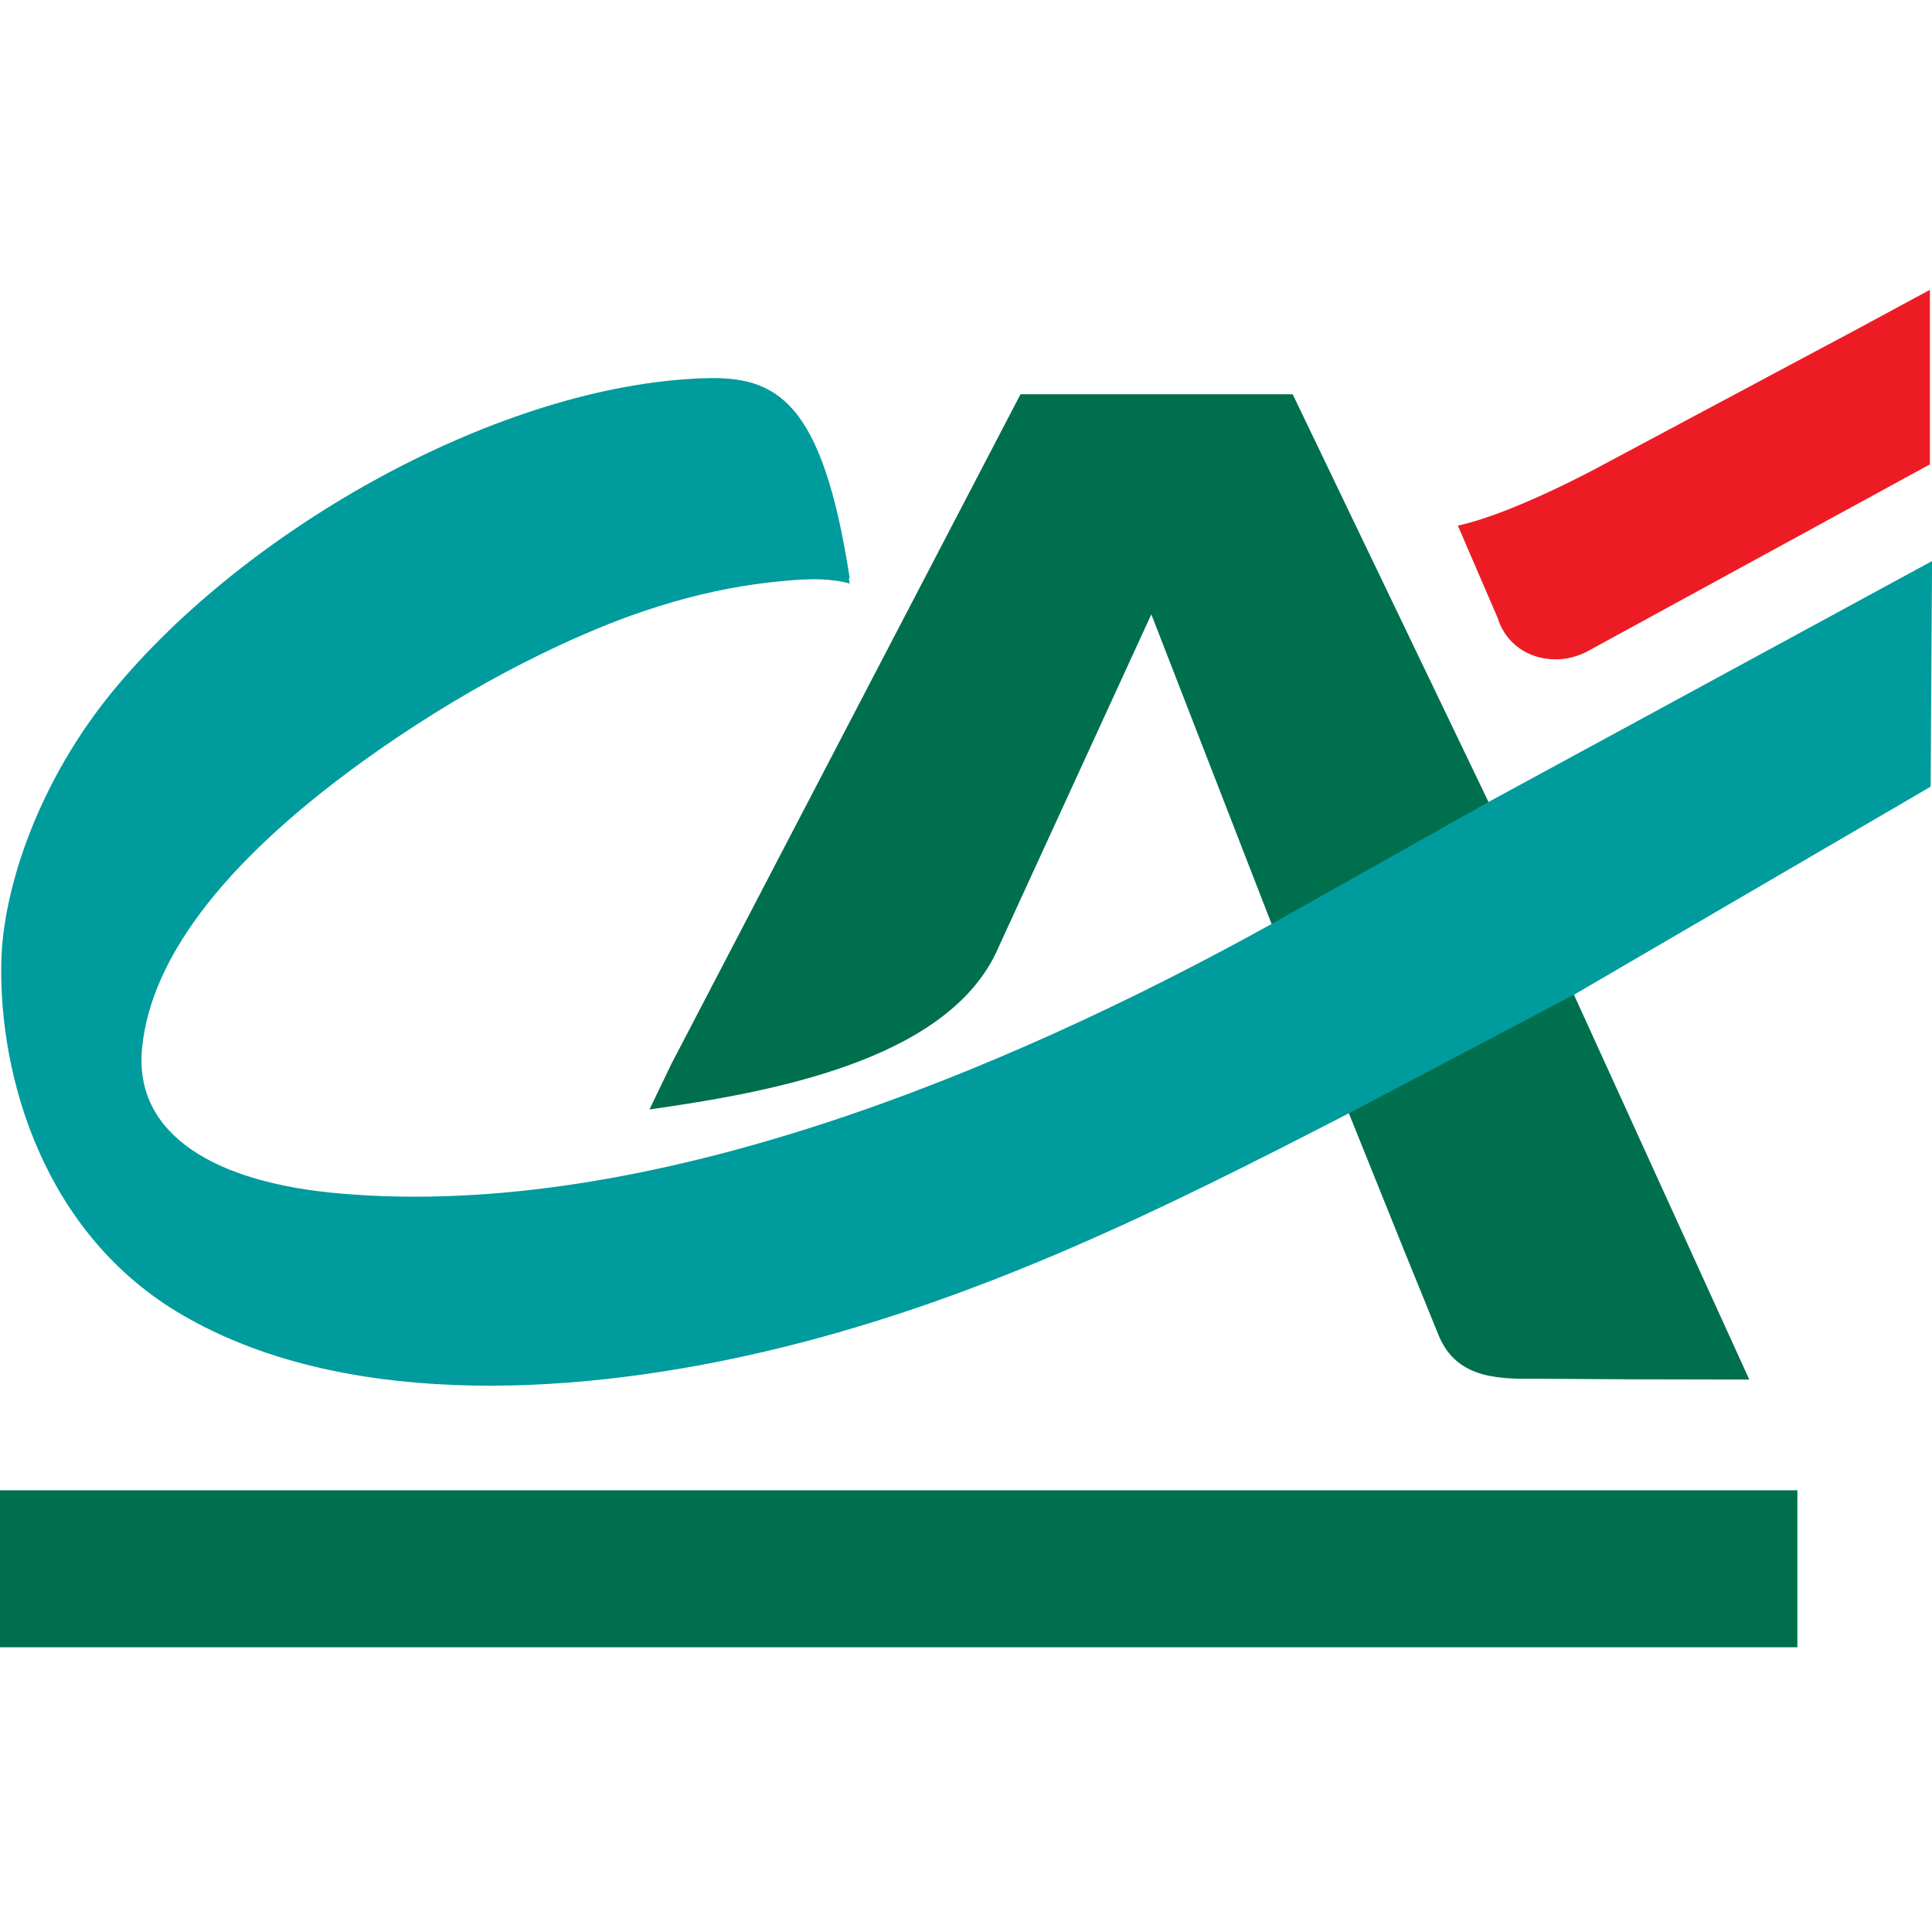
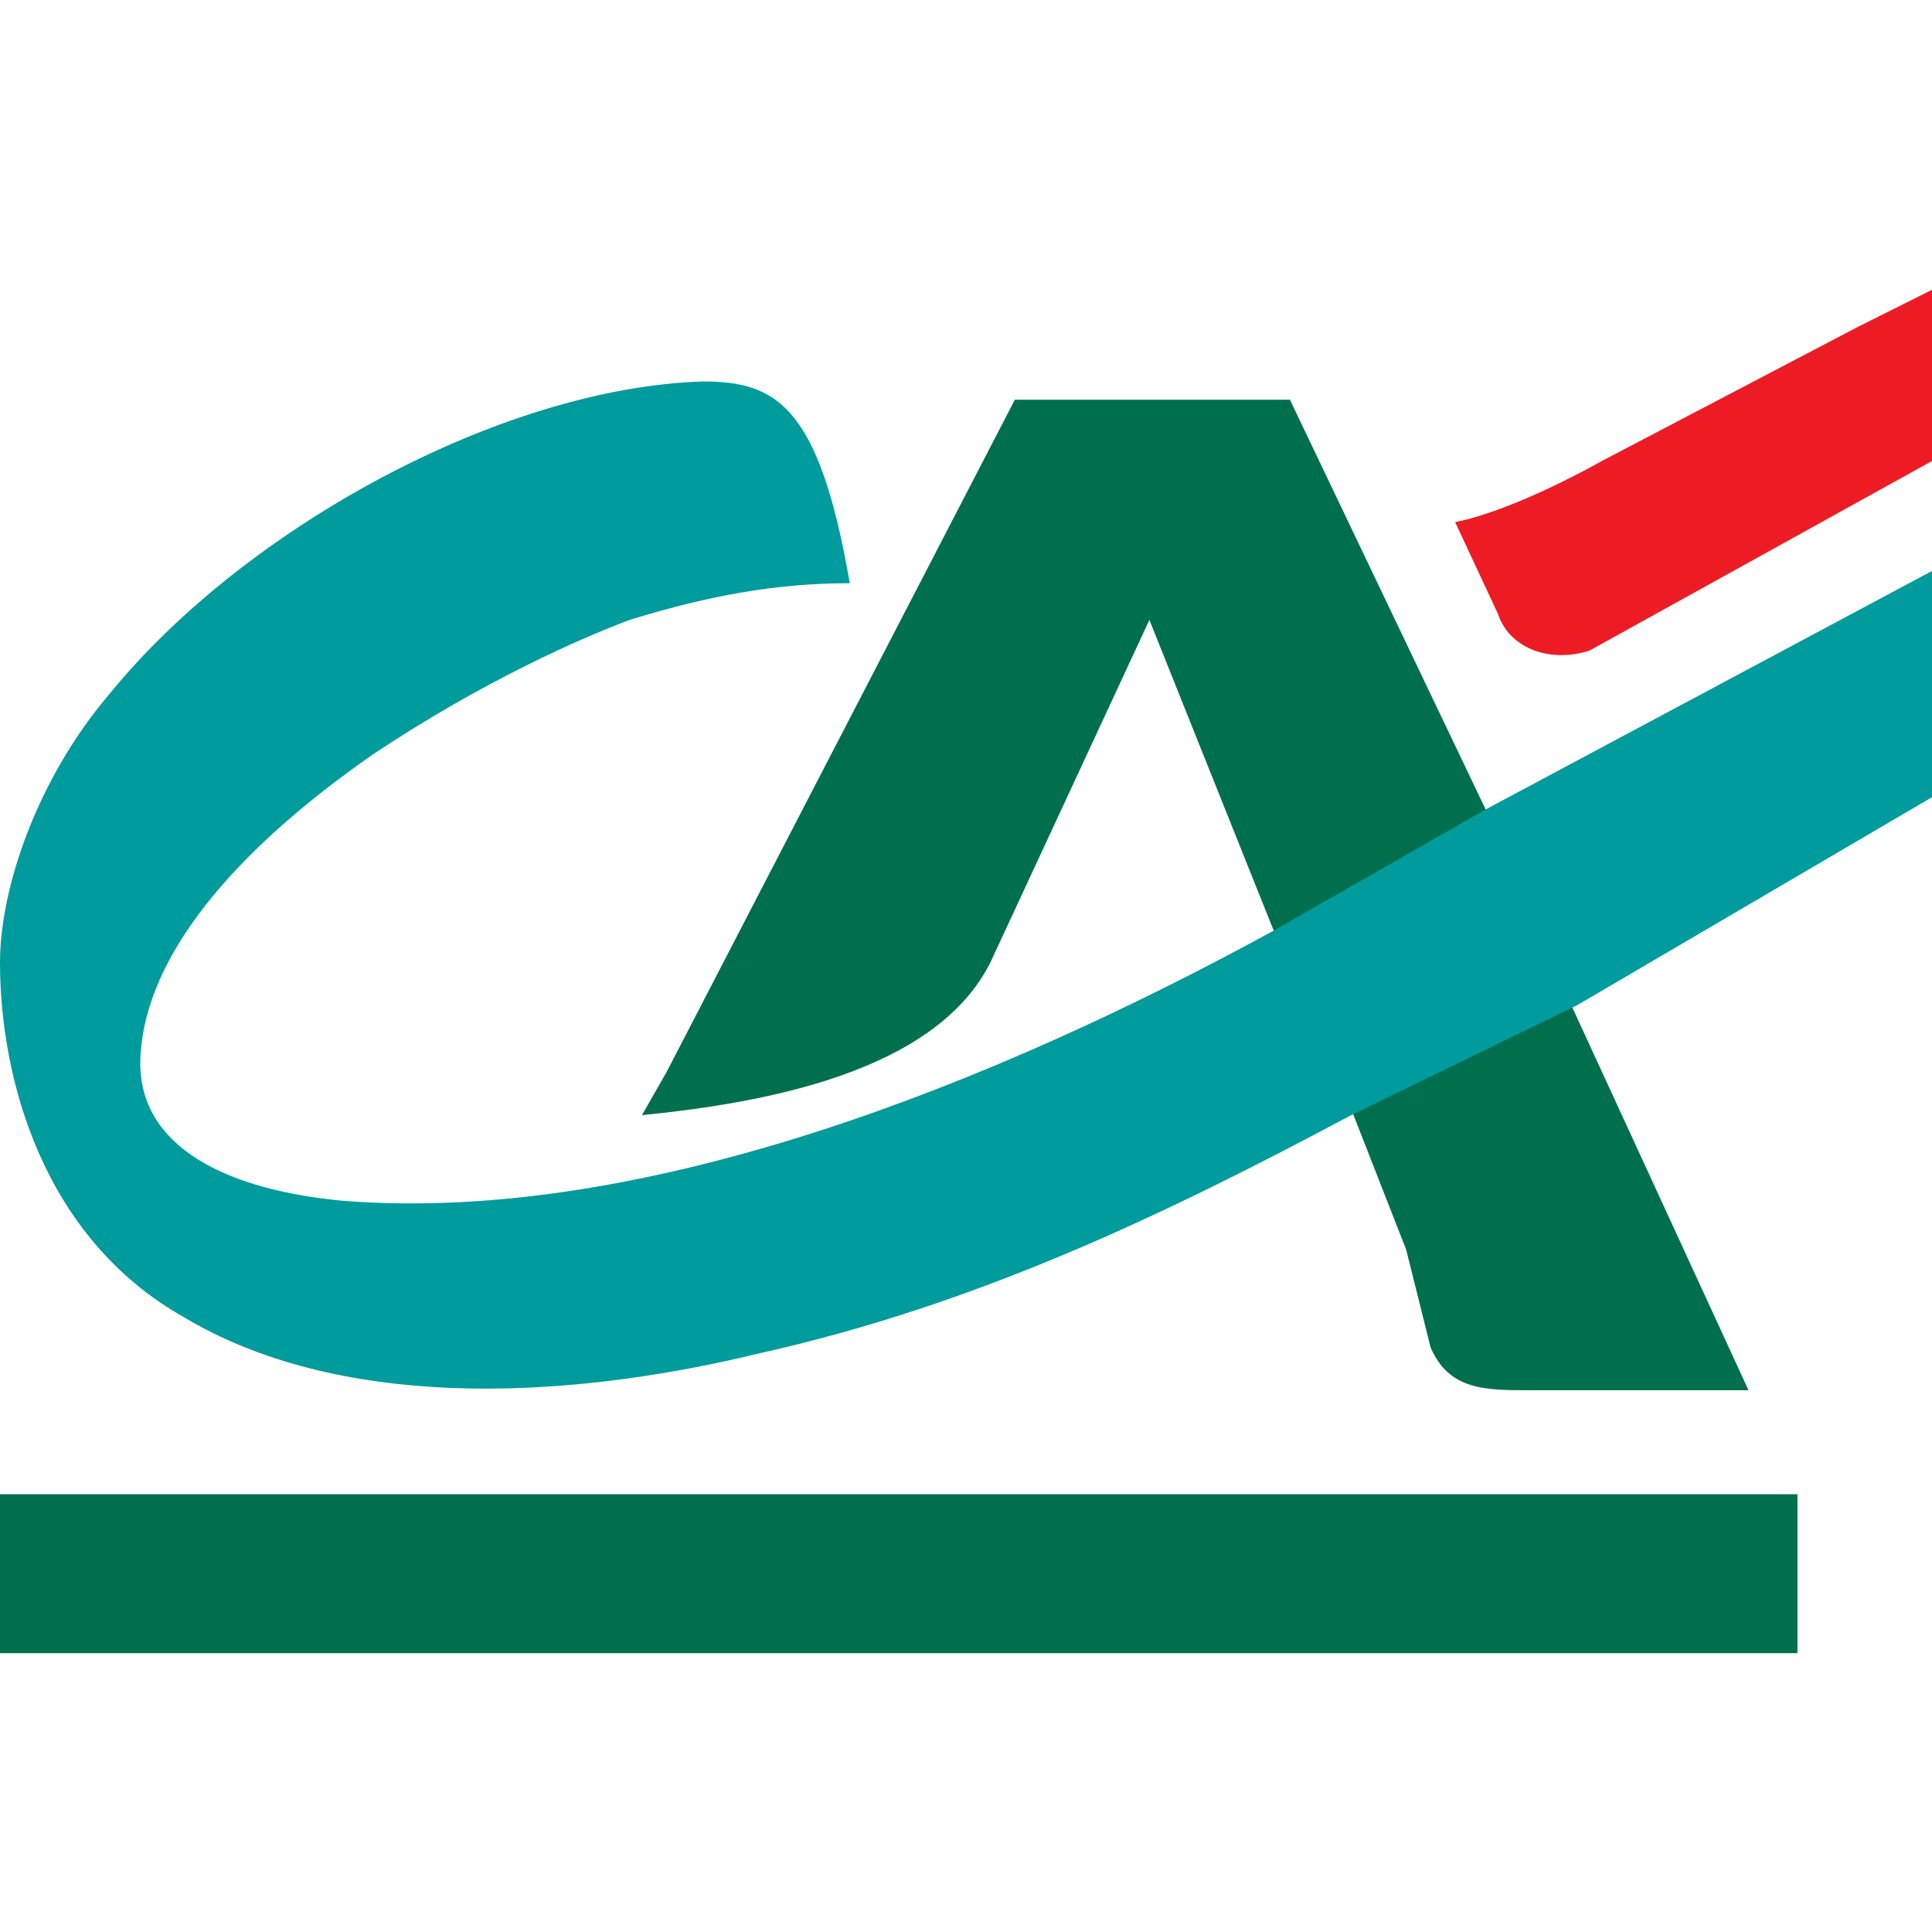
<svg xmlns="http://www.w3.org/2000/svg" viewBox="0 0 40 40">
-   <g fill="#006F4E">
-     <path d="M26.313 19.094l-2.476-6.375-3.23 7.038c-1.091 2.215-4.662 2.858-7.16 3.213l.453-.942L21.128 8.163h5.636l4.038 8.408 1.769 3.989 3.646 8.002-2.513-.005-1.96-.012c-.825.012-1.63-.049-1.972-.932l-.695-1.708-1.165-2.892-1.598-3.918z" />
-     <path d="M37.213 30.855H0v3.25h37.213v-3.25z" />
-   </g>
-   <g fill="#009B9D">
-     <path d="M27.941 23.042c-3.84 1.98-7.743 3.937-12.211 4.965-4.162.957-8.743 1.082-11.939-.773-2.878-1.664-3.817-4.926-3.764-7.322.037-1.569.8-3.764 2.3-5.592C5.119 10.914 10.385 7.965 14.58 7.831c1.495-.049 2.445.448 3.012 4.14-1.561-.005-2.914.196-4.554.783-1.04.377-3.02 1.241-5.281 2.834-2.956 2.082-4.642 4.165-4.818 6.14-.154 1.735 1.458 2.763 4.133 2.985 6.333.541 13.652-2.481 19.271-5.592l4.486-2.523 9.172-4.982-.029 4.671-7.371 4.3-4.659 2.454z" />
-     <path d="M13.27 9.406c1.407.073 3.778-.918 4.322 2.677-.658-.203-1.94-.029-2.672.122" />
-   </g>
-   <path fill="#ED1C24" d="M38.461 6.808l-5.293 2.826s-1.821.998-2.985 1.248l.822 1.906c.245.798 1.143 1.065 1.843.707l7.109-3.881V6l-1.495.808z" />
+   <path fill="#006F4E" d="m23.797 12.835 2.532 6.329 1.645 3.797 1.139 2.911.506 2.025c.38.886 1.139.886 2.025.886h4.557l-3.671-7.975-1.772-4.051-4.051-8.481h-5.696L13.797 22.202l-.506.886c2.532-.253 6.076-.886 7.215-3.164l3.291-7.089ZM0 30.936h37.215v3.291H0v-3.291Z" />
+   <path fill="#009B9D" d="M27.975 23.088c-3.797 2.025-7.721 3.924-12.278 4.937-4.177 1.013-8.734 1.139-11.899-.759C.886 25.62 0 22.329 0 19.924c0-1.519.759-3.797 2.278-5.57 2.785-3.418 8.101-6.329 12.278-6.456 1.519 0 2.405.506 3.038 4.177-1.519 0-2.911.253-4.557.759-1.013.38-3.038 1.266-5.316 2.785-2.911 2.025-4.684 4.177-4.81 6.203-.127 1.772 1.519 2.785 4.177 3.038 6.329.506 13.671-2.532 19.241-5.57l4.43-2.532 9.241-4.937v4.684l-7.342 4.304-4.684 2.279Z" />
+   <path fill="#ED1C24" d="M38.481 6.759 33.165 9.544s-1.772 1.013-3.038 1.266l.886 1.899c.253.759 1.139 1.013 1.899.759l7.089-3.924V6l-1.519.759Z" />
</svg>
